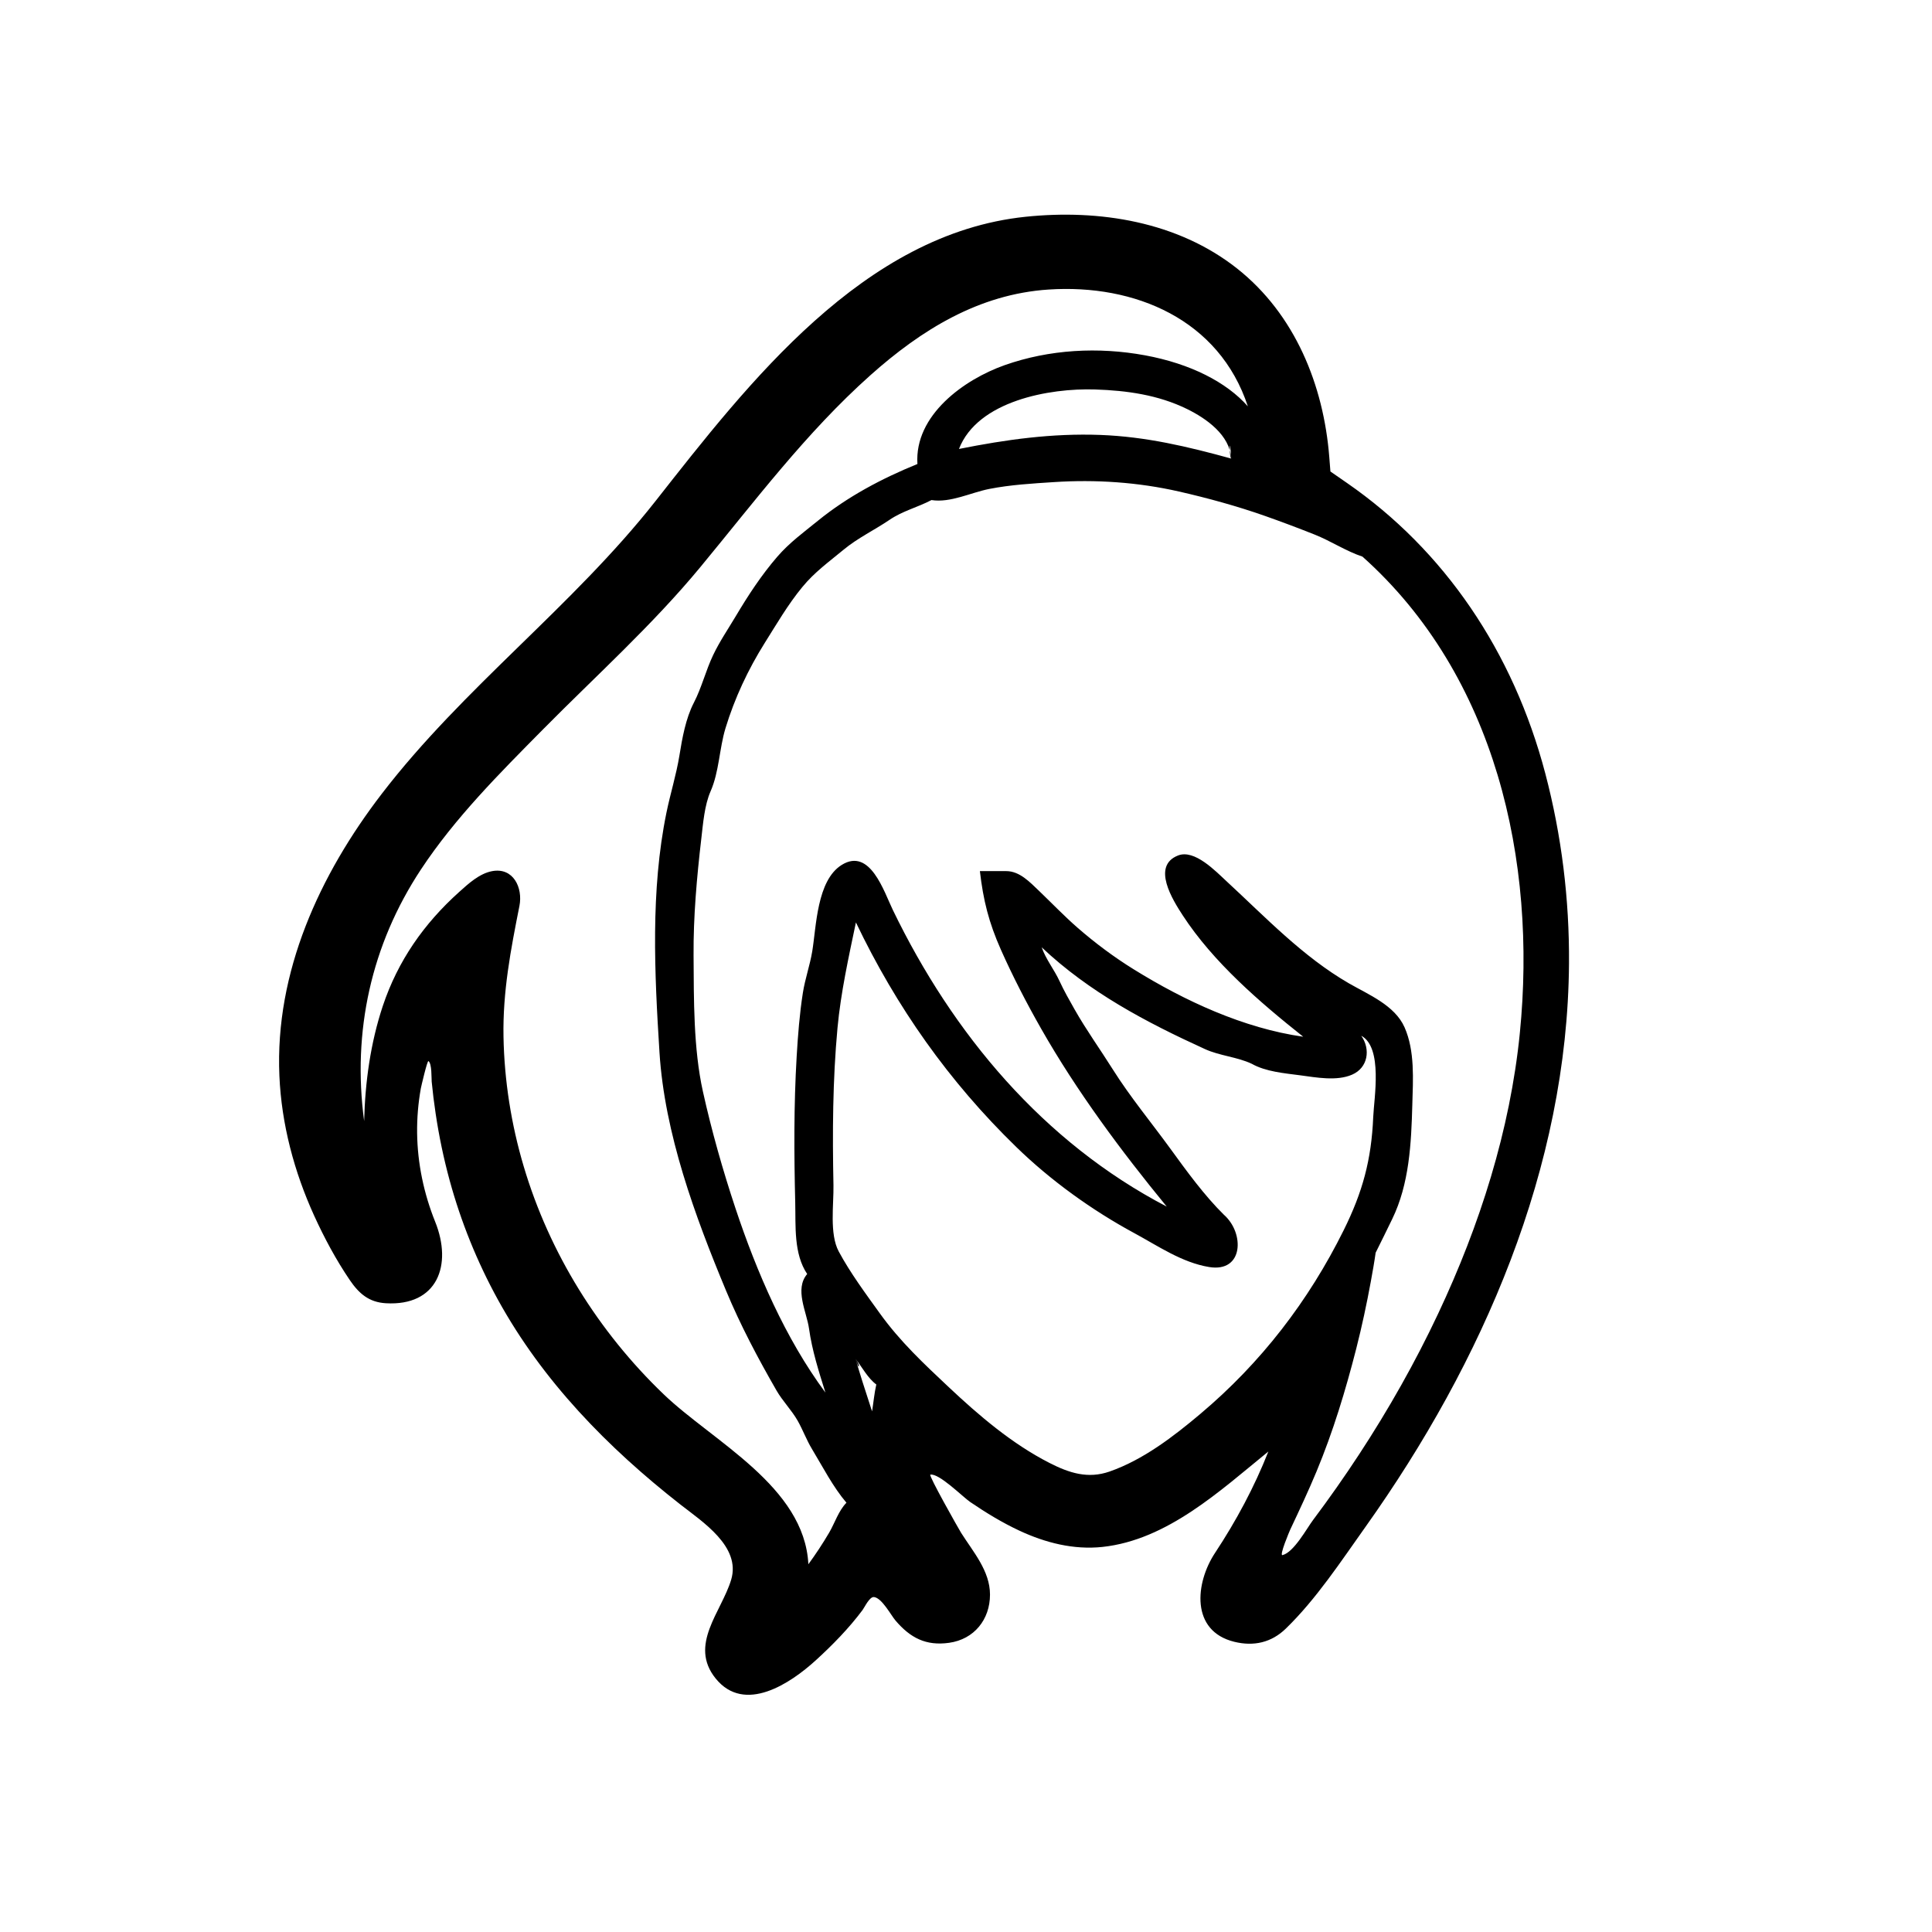
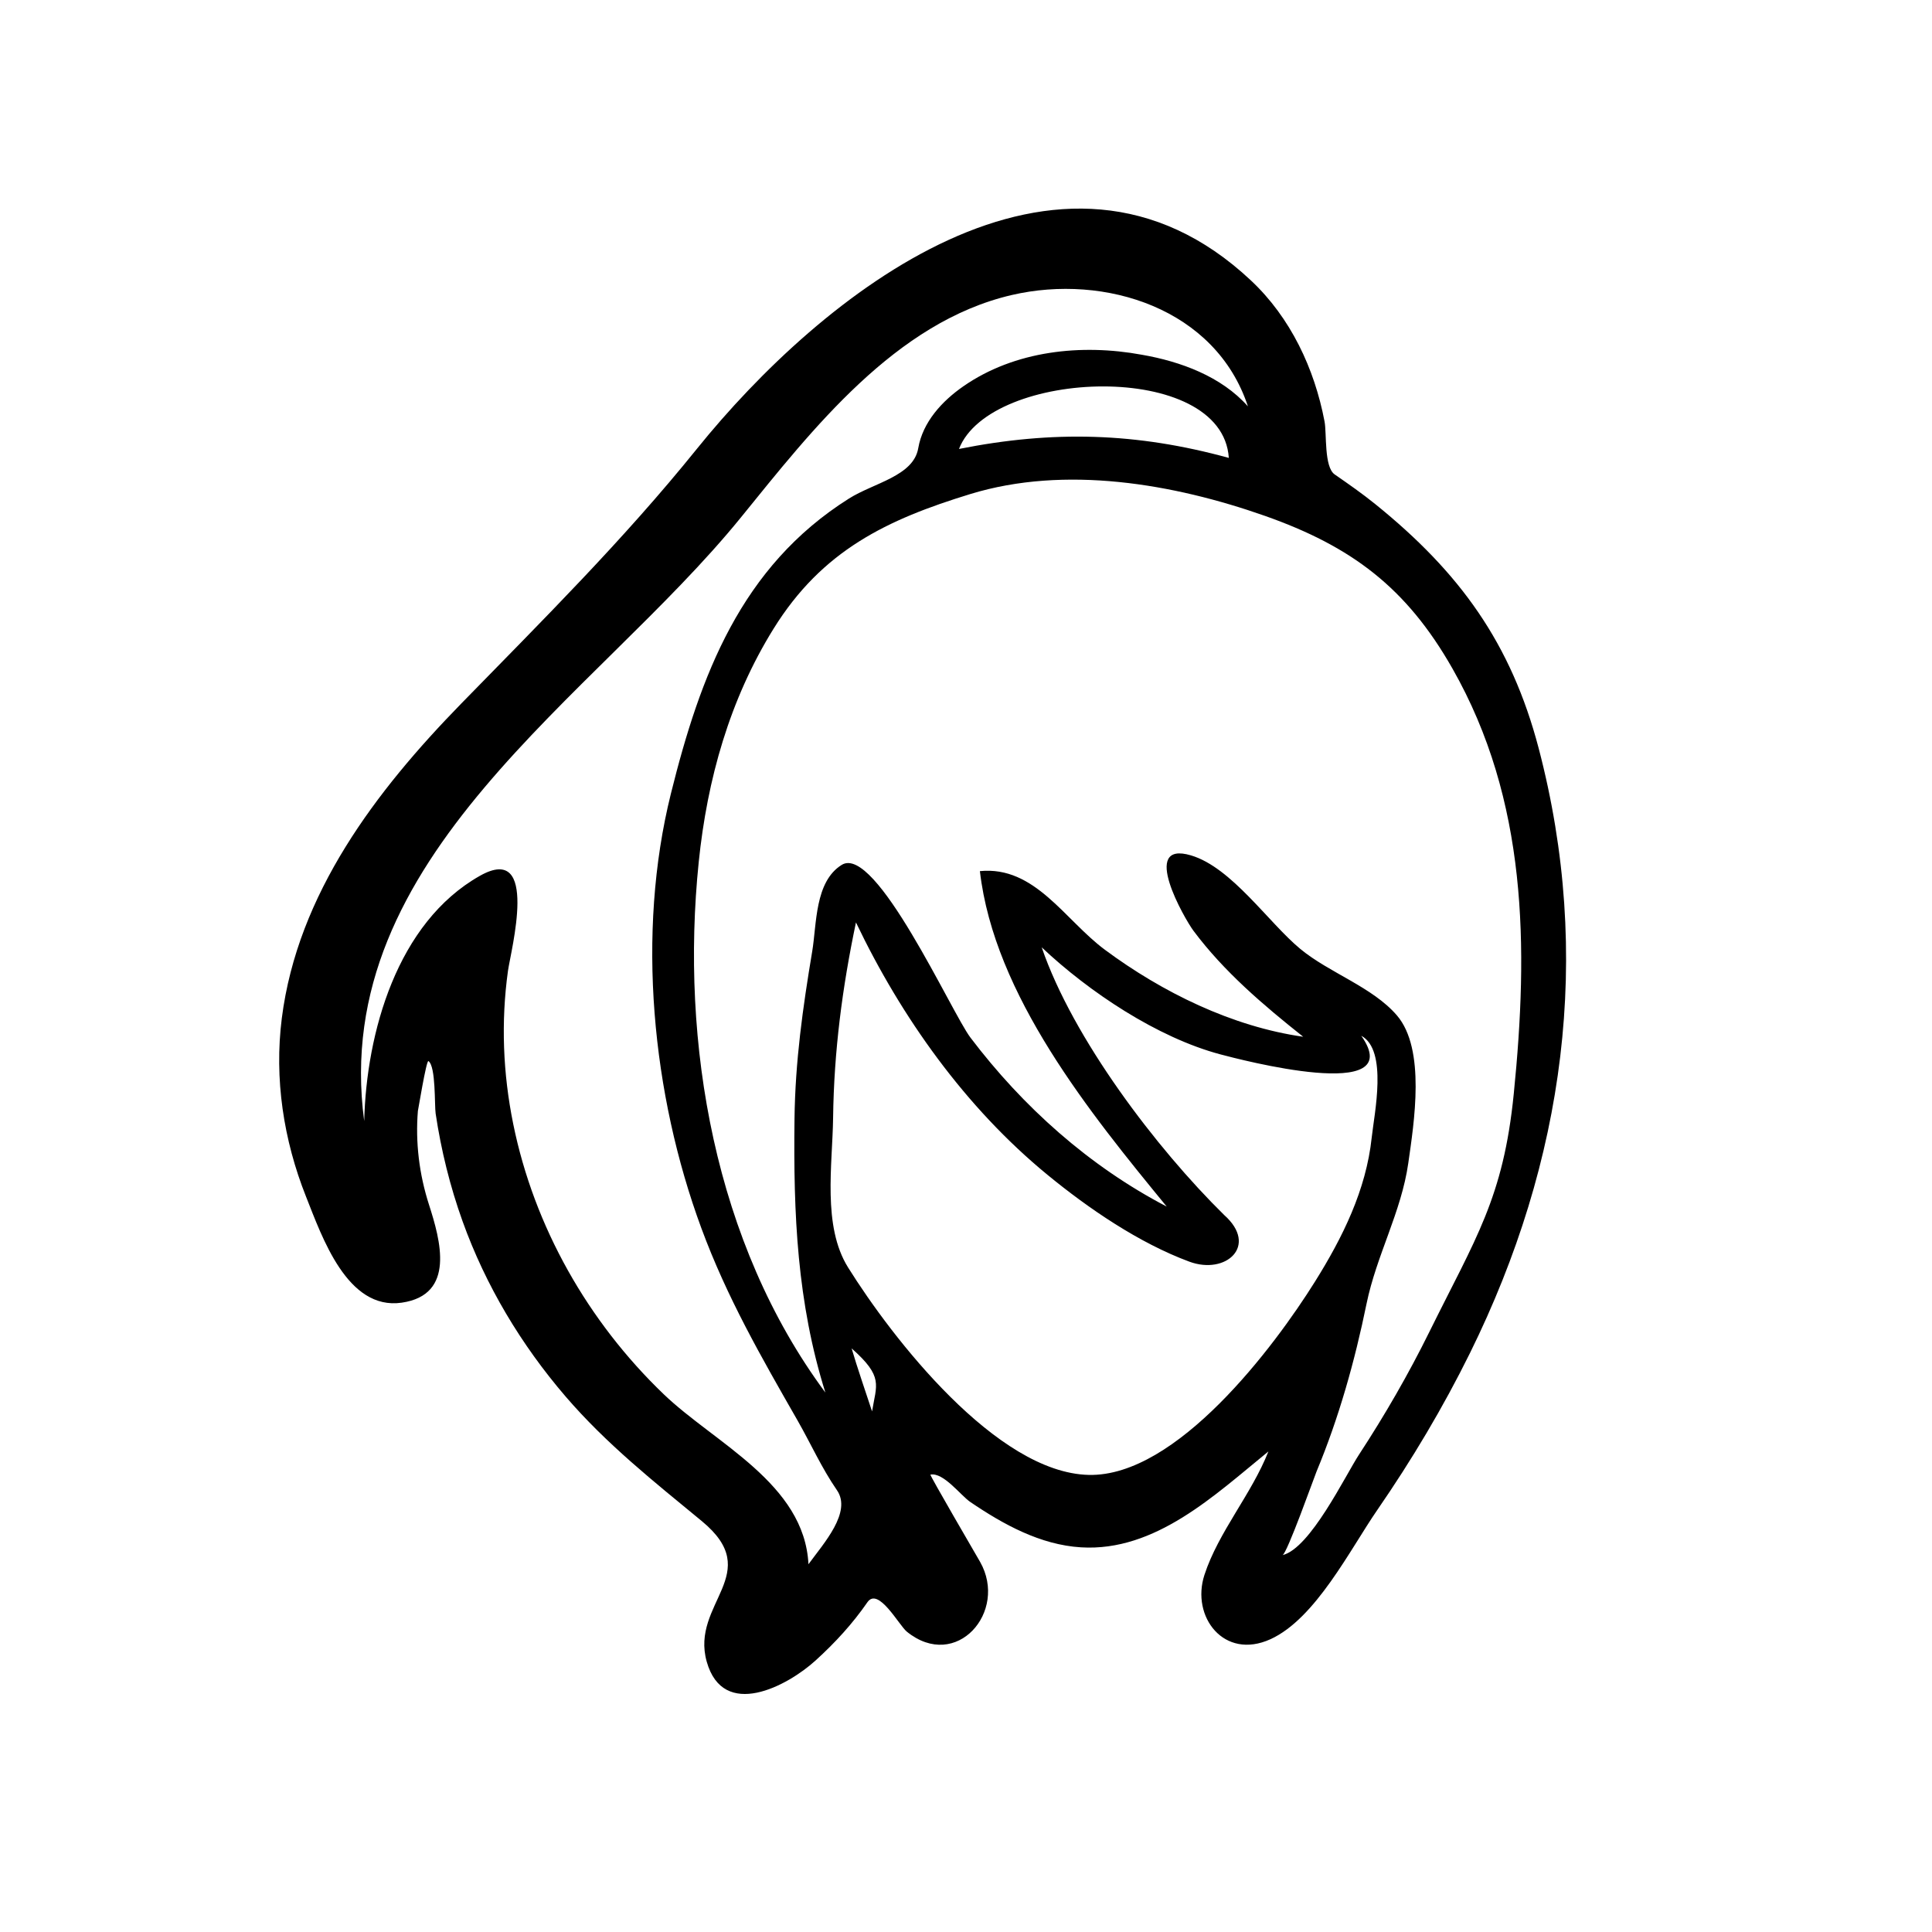
<svg xmlns="http://www.w3.org/2000/svg" version="1.1" id="Layer_1" x="0px" y="0px" width="90px" height="90px" viewBox="0 0 90 90" enable-background="new 0 0 90 90" xml:space="preserve">
-   <path d="M71.988,36.04c-1.499-5.701-4.71-10.407-9.241-13.542l-0.771-0.534l-0.052-0.662c-0.263-3.36-1.599-6.66-4.292-8.791  c-2.77-2.191-6.421-2.77-9.857-2.413c-7.549,0.785-12.901,7.727-17.236,13.241c-3.854,4.902-8.957,8.69-12.759,13.645  c-2.891,3.766-4.976,8.295-4.765,13.13c0.098,2.255,0.686,4.464,1.619,6.515c0.472,1.036,1.019,2.056,1.658,2.998  c0.433,0.636,0.895,1.037,1.683,1.083c2.398,0.141,3.113-1.772,2.296-3.799c-0.527-1.31-0.822-2.712-0.84-4.125  c-0.009-0.699,0.05-1.398,0.173-2.085c0.011-0.062,0.3-1.312,0.355-1.271c0.165,0.118,0.136,0.793,0.151,0.957  c0.048,0.498,0.109,0.994,0.184,1.488c0.156,1.048,0.373,2.088,0.652,3.111c0.527,1.932,1.282,3.8,2.247,5.555  c2.091,3.802,5.108,6.887,8.503,9.546c1.021,0.799,2.828,1.957,2.365,3.501c-0.449,1.5-1.99,3.032-0.723,4.602  c1.349,1.669,3.491,0.222,4.659-0.842c0.787-0.717,1.544-1.491,2.183-2.345c0.094-0.125,0.328-0.636,0.538-0.606  c0.37,0.051,0.781,0.838,0.996,1.091c0.69,0.81,1.419,1.193,2.502,1.04c1.163-0.164,1.902-1.084,1.902-2.245  c0-1.106-0.786-1.992-1.347-2.88c-0.108-0.173-1.531-2.688-1.432-2.708c0.404-0.078,1.517,1.043,1.856,1.274  c0.729,0.496,1.486,0.958,2.286,1.332c1.213,0.567,2.532,0.904,3.876,0.761c3.016-0.323,5.481-2.618,7.728-4.445  c-0.652,1.655-1.502,3.238-2.483,4.722c-0.923,1.394-1.154,3.641,0.899,4.143c0.908,0.222,1.729,0.033,2.395-0.613  c1.423-1.38,2.578-3.146,3.721-4.752c5.446-7.658,9.407-16.713,9.473-26.237C73.111,41.897,72.746,38.92,71.988,36.04  C70.489,30.339,75.041,47.649,71.988,36.04z M53.343,16.553c-2.173-0.401-4.455-0.279-6.544,0.458  c-1.882,0.665-4.209,2.325-4.062,4.604c-1.651,0.672-3.247,1.515-4.639,2.646c-0.673,0.547-1.321,1.015-1.896,1.681  c-0.739,0.858-1.35,1.793-1.928,2.764c-0.363,0.609-0.75,1.173-1.056,1.816c-0.34,0.713-0.534,1.517-0.895,2.212  c-0.381,0.736-0.543,1.655-0.674,2.466c-0.146,0.896-0.42,1.764-0.603,2.655c-0.746,3.637-0.556,7.487-0.325,11.164  c0.239,3.791,1.655,7.632,3.104,11.112c0.669,1.605,1.48,3.136,2.346,4.641c0.287,0.499,0.701,0.91,0.984,1.405  c0.244,0.428,0.411,0.895,0.669,1.322c0.499,0.826,0.981,1.77,1.607,2.504c-0.363,0.364-0.545,0.948-0.803,1.389  c-0.298,0.508-0.623,1.001-0.971,1.477c-0.183-3.629-4.445-5.715-6.742-7.919c-3.032-2.908-5.321-6.58-6.518-10.612  c-0.582-1.959-0.904-3.996-0.942-6.04c-0.039-2.099,0.336-4.053,0.742-6.096c0.168-0.846-0.284-1.811-1.281-1.619  c-0.587,0.113-1.095,0.582-1.522,0.965c-1.646,1.478-2.86,3.212-3.563,5.318c-0.573,1.724-0.823,3.546-0.868,5.358  c-0.558-4.173,0.329-8.21,2.644-11.718c1.595-2.416,3.666-4.482,5.692-6.532c2.457-2.486,5.094-4.855,7.325-7.555  c2.542-3.075,4.929-6.268,7.92-8.937c2.381-2.123,5.055-3.779,8.3-3.994c4.023-0.267,7.955,1.395,9.286,5.441  C57.134,17.801,55.456,16.943,53.343,16.553C52.527,16.402,55.456,16.943,53.343,16.553z M57.359,21.363  c-2.036-0.56-3.971-1.021-6.099-1.102c-2.25-0.084-4.392,0.215-6.588,0.653c0.873-2.244,4.223-2.84,6.342-2.771  c1.476,0.048,2.943,0.253,4.282,0.91C56.195,19.494,57.288,20.261,57.359,21.363C57.255,21.334,57.272,20.027,57.359,21.363z   M57.029,56.603c-0.928-0.912-1.751-2.05-2.515-3.101c-0.888-1.221-1.871-2.407-2.676-3.686c-0.59-0.939-1.235-1.832-1.783-2.8  c-0.243-0.43-0.491-0.863-0.698-1.313c-0.242-0.527-0.645-1.028-0.831-1.573c2.218,2.092,4.861,3.489,7.607,4.741  c0.697,0.318,1.494,0.361,2.182,0.686c0.647,0.366,1.523,0.439,2.246,0.534c0.752,0.099,1.704,0.284,2.426-0.03  c0.738-0.321,0.871-1.177,0.426-1.811c1.016,0.542,0.594,2.907,0.557,3.784c-0.084,1.996-0.495,3.498-1.377,5.276  c-1.635,3.297-3.849,6.173-6.674,8.553c-1.254,1.056-2.663,2.14-4.229,2.686c-1.01,0.353-1.883,0.07-2.807-0.403  c-1.739-0.889-3.271-2.197-4.686-3.527c-1.163-1.093-2.269-2.128-3.202-3.425c-0.661-0.919-1.39-1.901-1.924-2.897  c-0.439-0.817-0.228-2.205-0.245-3.078c-0.05-2.447-0.038-4.898,0.188-7.337c0.153-1.644,0.52-3.3,0.858-4.912  c1.883,3.94,4.332,7.411,7.467,10.459c1.608,1.565,3.53,2.949,5.503,4.016c1.109,0.6,2.217,1.37,3.483,1.578  C57.935,59.288,57.977,57.447,57.029,56.603C56.971,56.546,57.384,56.918,57.029,56.603z M39.854,63.301  c0.305,0.384,0.569,0.898,0.968,1.194c-0.094,0.412-0.131,0.835-0.198,1.252C40.279,64.7,40.032,63.916,39.854,63.301  C40.105,63.617,40.032,63.916,39.854,63.301z M70.8,48.12c-0.453,4.539-1.866,8.958-3.804,13.072  c-1.068,2.269-2.307,4.457-3.68,6.554c-0.684,1.044-1.401,2.066-2.15,3.064c-0.291,0.387-0.894,1.505-1.423,1.633  c-0.162,0.039,0.33-1.121,0.361-1.188c0.422-0.896,0.845-1.793,1.225-2.708c0.771-1.854,1.355-3.781,1.851-5.725  c0.263-1.035,0.487-2.078,0.679-3.129c0.081-0.444,0.161-0.89,0.224-1.337c0.26-0.52,0.515-1.041,0.769-1.563  c0.802-1.646,0.89-3.531,0.939-5.33c0.033-1.172,0.125-2.504-0.361-3.605c-0.453-1.025-1.67-1.52-2.59-2.049  c-2.147-1.24-3.887-3.08-5.692-4.746c-0.516-0.476-1.499-1.514-2.271-1.211c-1.244,0.488-0.249,2.07,0.218,2.787  c1.424,2.186,3.589,4.047,5.614,5.656c-2.78-0.396-5.525-1.67-7.896-3.14c-0.916-0.567-1.791-1.221-2.604-1.927  c-0.629-0.548-1.207-1.153-1.809-1.73C47.982,41.1,47.5,40.58,46.878,40.58h-1.231c0.156,1.353,0.415,2.392,0.977,3.657  c0.557,1.253,1.197,2.49,1.877,3.685c1.654,2.907,3.725,5.696,5.85,8.286c-5.751-2.999-9.966-8.045-12.759-13.818  c-0.41-0.847-1.059-2.92-2.38-2.1c-1.164,0.723-1.183,2.876-1.375,4.029c-0.109,0.654-0.334,1.277-0.437,1.935  c-0.153,0.977-0.229,1.967-0.288,2.954c-0.135,2.274-0.123,4.548-0.067,6.825c0.026,1.079-0.077,2.375,0.557,3.315  c-0.602,0.71-0.024,1.757,0.086,2.548c0.142,1.014,0.457,2.002,0.763,2.975c-1.863-2.512-3.201-5.612-4.186-8.572  c-0.593-1.781-1.115-3.621-1.521-5.453c-0.444-2.004-0.421-4.294-0.435-6.339c-0.013-1.796,0.152-3.651,0.36-5.434  c0.082-0.7,0.148-1.566,0.433-2.212c0.399-0.906,0.406-1.989,0.694-2.938c0.425-1.396,1.052-2.735,1.825-3.967  c0.563-0.894,1.081-1.792,1.755-2.61c0.578-0.703,1.226-1.162,1.915-1.734c0.664-0.551,1.438-0.915,2.15-1.398  c0.611-0.415,1.3-0.578,1.95-0.919c0.884,0.139,1.833-0.35,2.695-0.519c0.999-0.195,2.001-0.252,3.014-0.318  c1.942-0.127,3.915,0.005,5.818,0.438c1.335,0.304,2.711,0.681,4.001,1.135c0.778,0.274,1.551,0.565,2.318,0.87  c0.746,0.295,1.483,0.783,2.231,1.028C69.678,31.474,71.6,40.106,70.8,48.12C70.076,55.365,70.989,46.218,70.8,48.12z" />
+   <path d="M71.676,34.853c-1.284-4.883-3.663-8.181-7.609-11.368c-0.608-0.492-1.248-0.938-1.891-1.383  c-0.503-0.348-0.367-1.91-0.474-2.47c-0.468-2.462-1.581-4.833-3.425-6.564c-8.909-8.365-20.066,0.712-25.815,7.843  c-3.422,4.245-7.177,7.972-10.979,11.868c-3.964,4.062-7.618,8.852-8.355,14.651c-0.358,2.821,0.08,5.675,1.127,8.311  c0.748,1.882,1.92,5.309,4.457,4.943c2.525-0.364,1.802-2.918,1.271-4.569c-0.453-1.409-0.638-2.9-0.515-4.376  c-0.01,0.115,0.392-2.382,0.491-2.31c0.351,0.251,0.277,2.064,0.335,2.445c0.255,1.708,0.671,3.394,1.255,5.02  c1.078,2.999,2.727,5.749,4.8,8.162c1.896,2.207,4.112,3.964,6.344,5.803c2.969,2.448-0.542,3.816,0.229,6.548  c0.771,2.733,3.76,1.14,5.077-0.061c0.905-0.824,1.713-1.701,2.408-2.707c0.508-0.734,1.471,1.075,1.839,1.372  c2.302,1.861,4.726-0.931,3.411-3.252c-0.155-0.273-2.364-4.057-2.315-4.066c0.608-0.118,1.41,0.971,1.856,1.274  c1.54,1.046,3.262,1.998,5.16,2.114c3.465,0.212,6.241-2.443,8.729-4.467c-0.786,1.995-2.324,3.744-2.979,5.749  c-0.637,1.951,0.912,3.982,3.074,2.998c2.106-0.958,3.714-4.189,4.976-6.018c1.609-2.334,3.066-4.775,4.322-7.319  C72.888,54.091,74.212,44.521,71.676,34.853z M37.661,72.868c-0.189-3.765-4.36-5.633-6.742-7.919  c-3.523-3.379-6.04-7.801-7.012-12.595c-0.478-2.352-0.574-4.748-0.244-7.126c0.132-0.946,1.479-6-1.304-4.431  c-3.875,2.185-5.291,7.328-5.393,11.427c-1.648-12.334,10.725-19.715,17.551-28.123c3.324-4.095,7.193-9.1,12.615-10.358  c4.353-1.01,9.505,0.638,11.001,5.187c-1.239-1.398-3.144-2.092-4.938-2.404c-2.811-0.519-5.916-0.198-8.318,1.469  c-0.986,0.684-1.891,1.66-2.102,2.885c-0.223,1.299-2.065,1.613-3.223,2.342c-5.047,3.179-6.932,8.253-8.299,13.749  c-1.618,6.504-0.881,14.011,1.419,20.242c1.193,3.231,2.791,6.005,4.485,8.965c0.617,1.081,1.12,2.21,1.831,3.241  C39.692,70.437,38.38,71.885,37.661,72.868z M57.243,21.331c-4.304-1.183-8.195-1.289-12.57-0.417  C46.133,17.162,56.947,16.76,57.243,21.331z M40.624,65.748c-0.267-0.812-0.715-2.114-0.952-2.935  C41.172,64.141,40.826,64.497,40.624,65.748z M50.719,68.707c-4.298-0.097-9.166-6.384-11.214-9.666  c-1.203-1.93-0.724-4.779-0.696-6.969c0.04-3.104,0.428-6.069,1.065-9.102c2.115,4.426,5.106,8.625,8.916,11.753  c1.92,1.577,4.271,3.182,6.614,4.05c1.705,0.631,3.232-0.74,1.625-2.171c-3.157-3.103-7.049-8.224-8.503-12.472  c2.197,2.073,5.38,4.204,8.33,4.988c0.834,0.221,8.804,2.33,6.557-0.868c1.248,0.666,0.604,3.639,0.486,4.745  c-0.259,2.441-1.356,4.651-2.642,6.708C59.362,62.735,54.818,68.8,50.719,68.707z M70.517,50.953  c-0.484,4.856-1.775,6.726-3.929,11.086c-0.972,1.968-2.07,3.872-3.271,5.708c-0.656,1.002-2.277,4.384-3.573,4.697  c0.204-0.049,1.477-3.633,1.586-3.896c1.042-2.504,1.783-5.15,2.327-7.806c0.464-2.266,1.622-4.281,1.946-6.556  c0.268-1.883,0.822-5.307-0.528-6.883c-1.136-1.324-3.154-1.982-4.504-3.1c-1.483-1.229-3.197-3.792-5.087-4.355  c-2.419-0.721-0.292,2.969,0.111,3.509c1.423,1.907,3.26,3.467,5.113,4.939c-3.312-0.472-6.568-2.072-9.237-4.052  c-1.875-1.391-3.259-3.917-5.824-3.664c0.668,5.782,5.132,11.274,8.703,15.627c-3.607-1.881-6.692-4.639-9.143-7.872  c-0.882-1.165-4.413-9.028-5.996-8.046c-1.259,0.782-1.163,2.759-1.375,4.029c-0.44,2.634-0.792,5.125-0.825,7.813  c-0.055,4.417,0.12,8.542,1.438,12.739c-5.159-6.955-6.766-16.285-5.899-24.72c0.395-3.845,1.439-7.566,3.487-10.864  c2.267-3.651,5.285-5.083,9.163-6.271c4.418-1.353,9.465-0.482,13.719,1.014c4.036,1.423,6.595,3.338,8.742,7.115  C71.16,37.295,71.204,44.122,70.517,50.953z" />
</svg>
